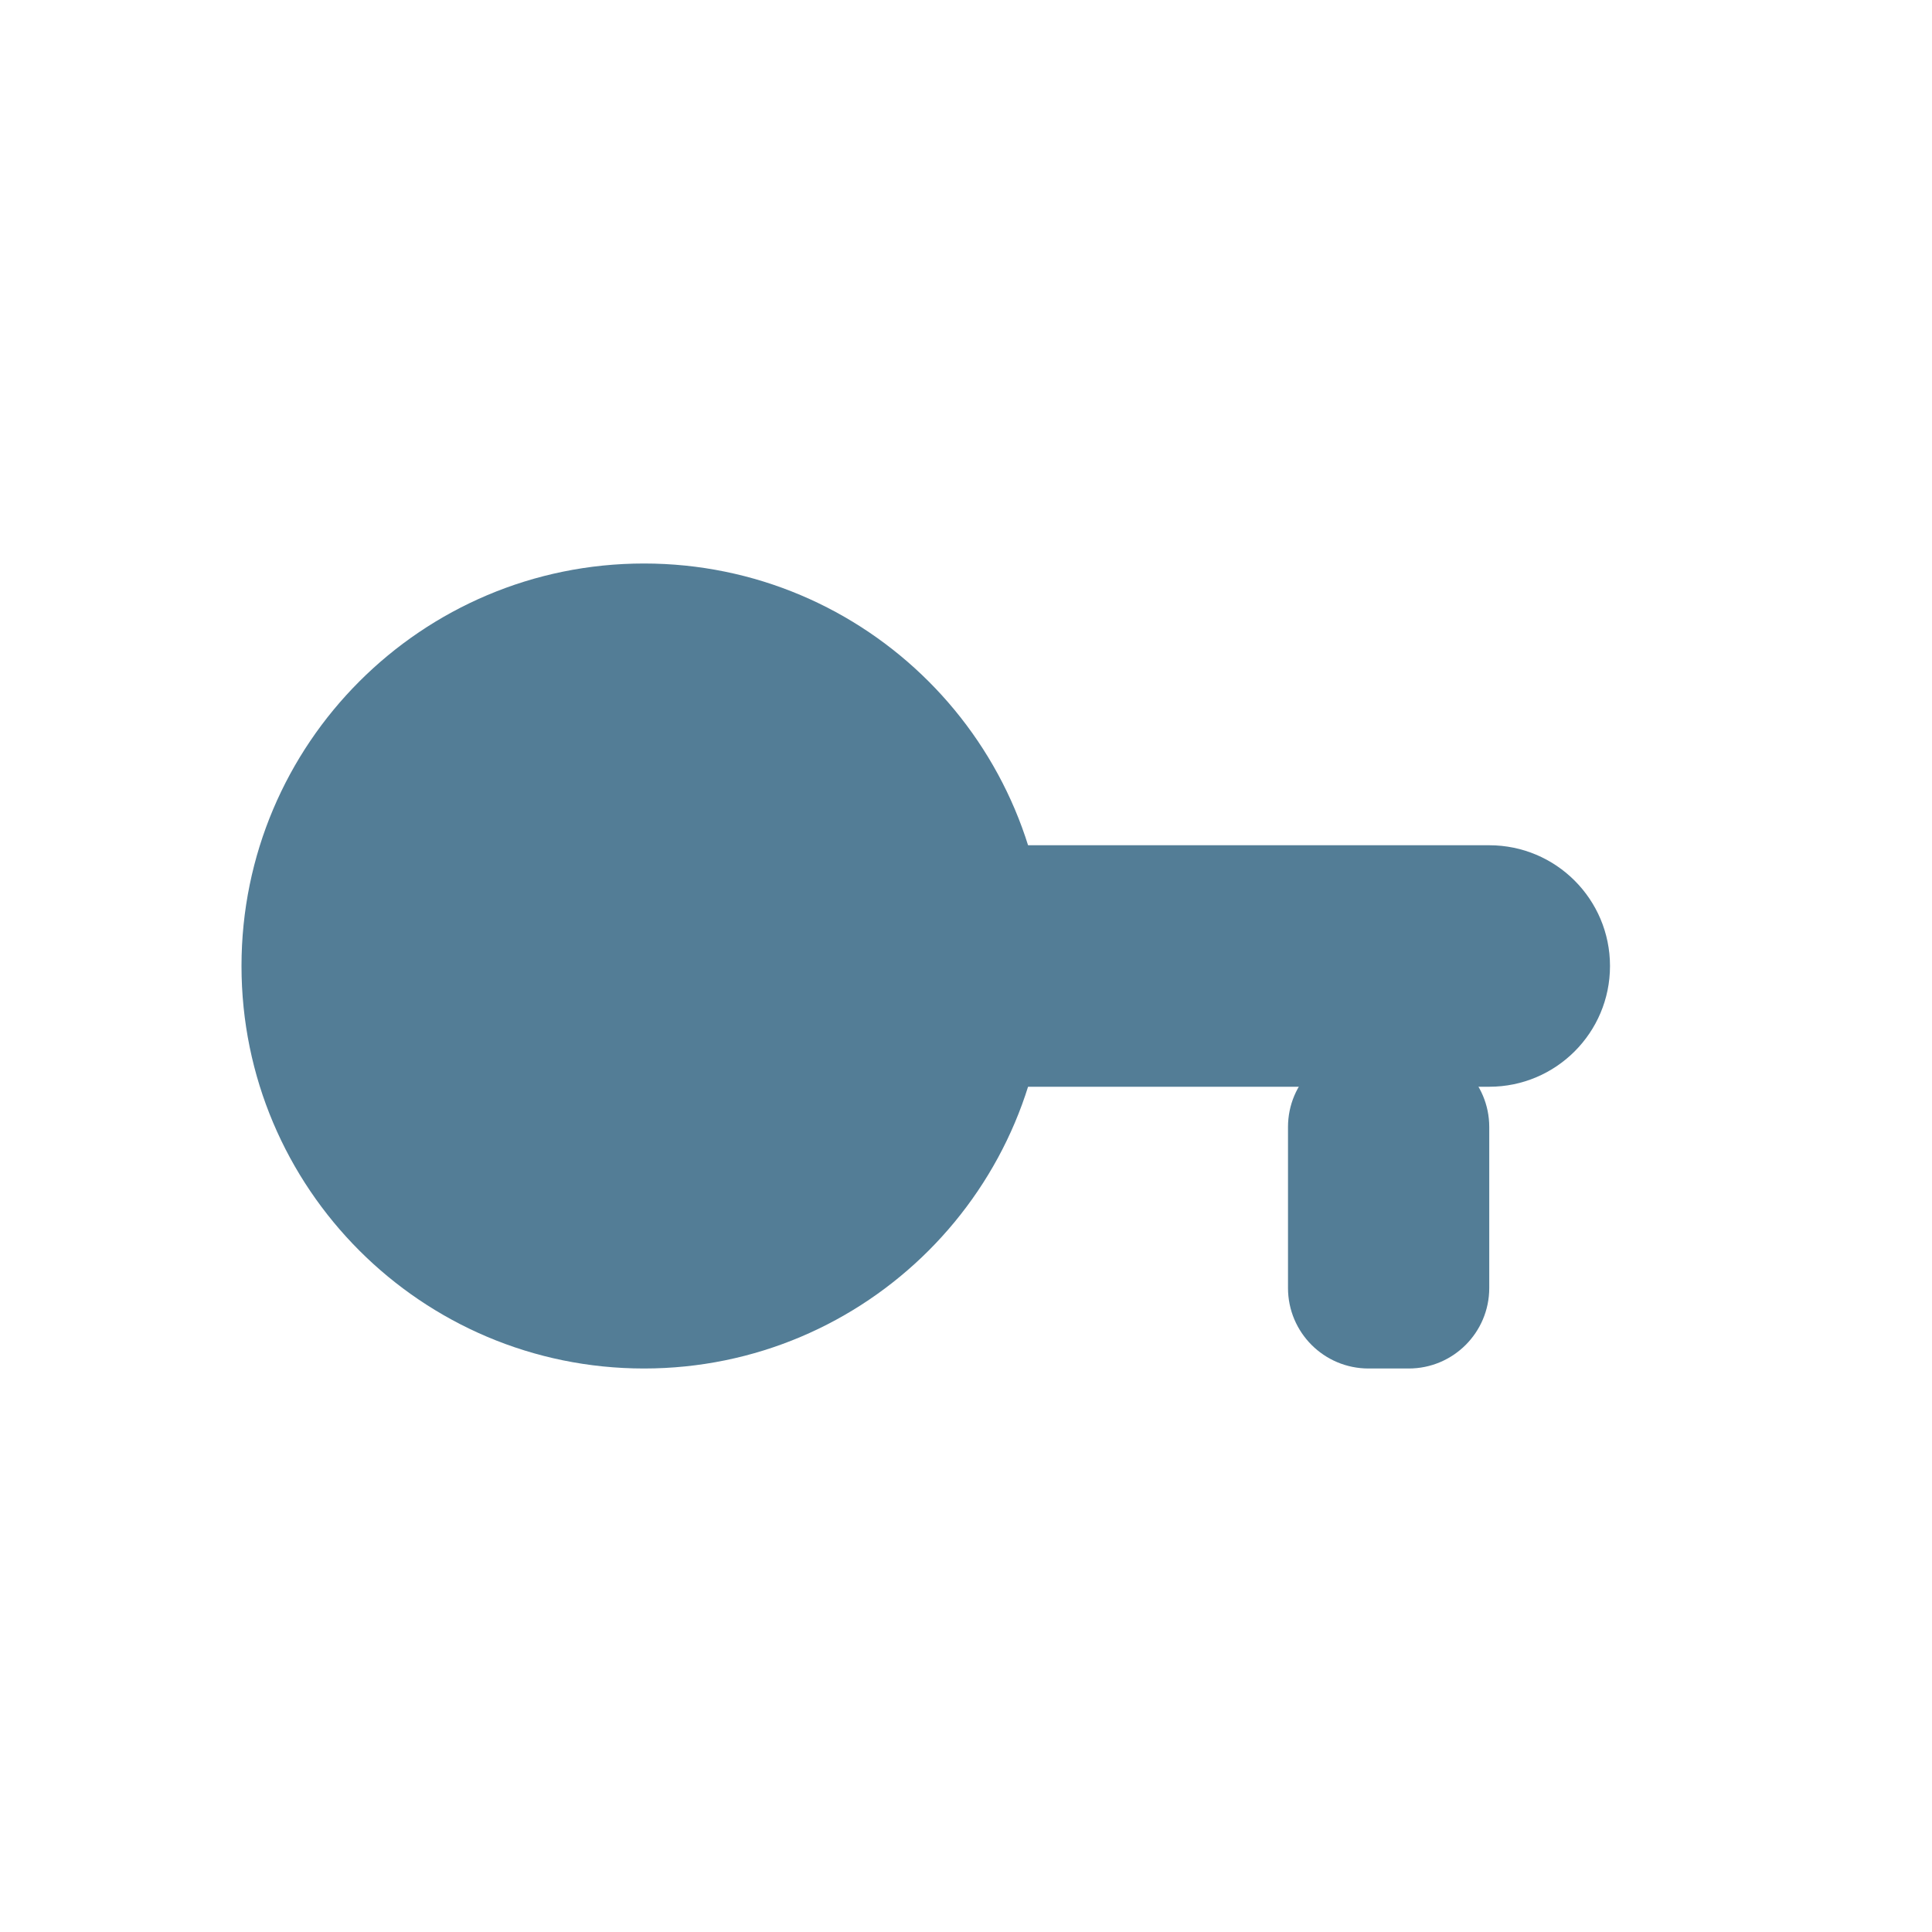
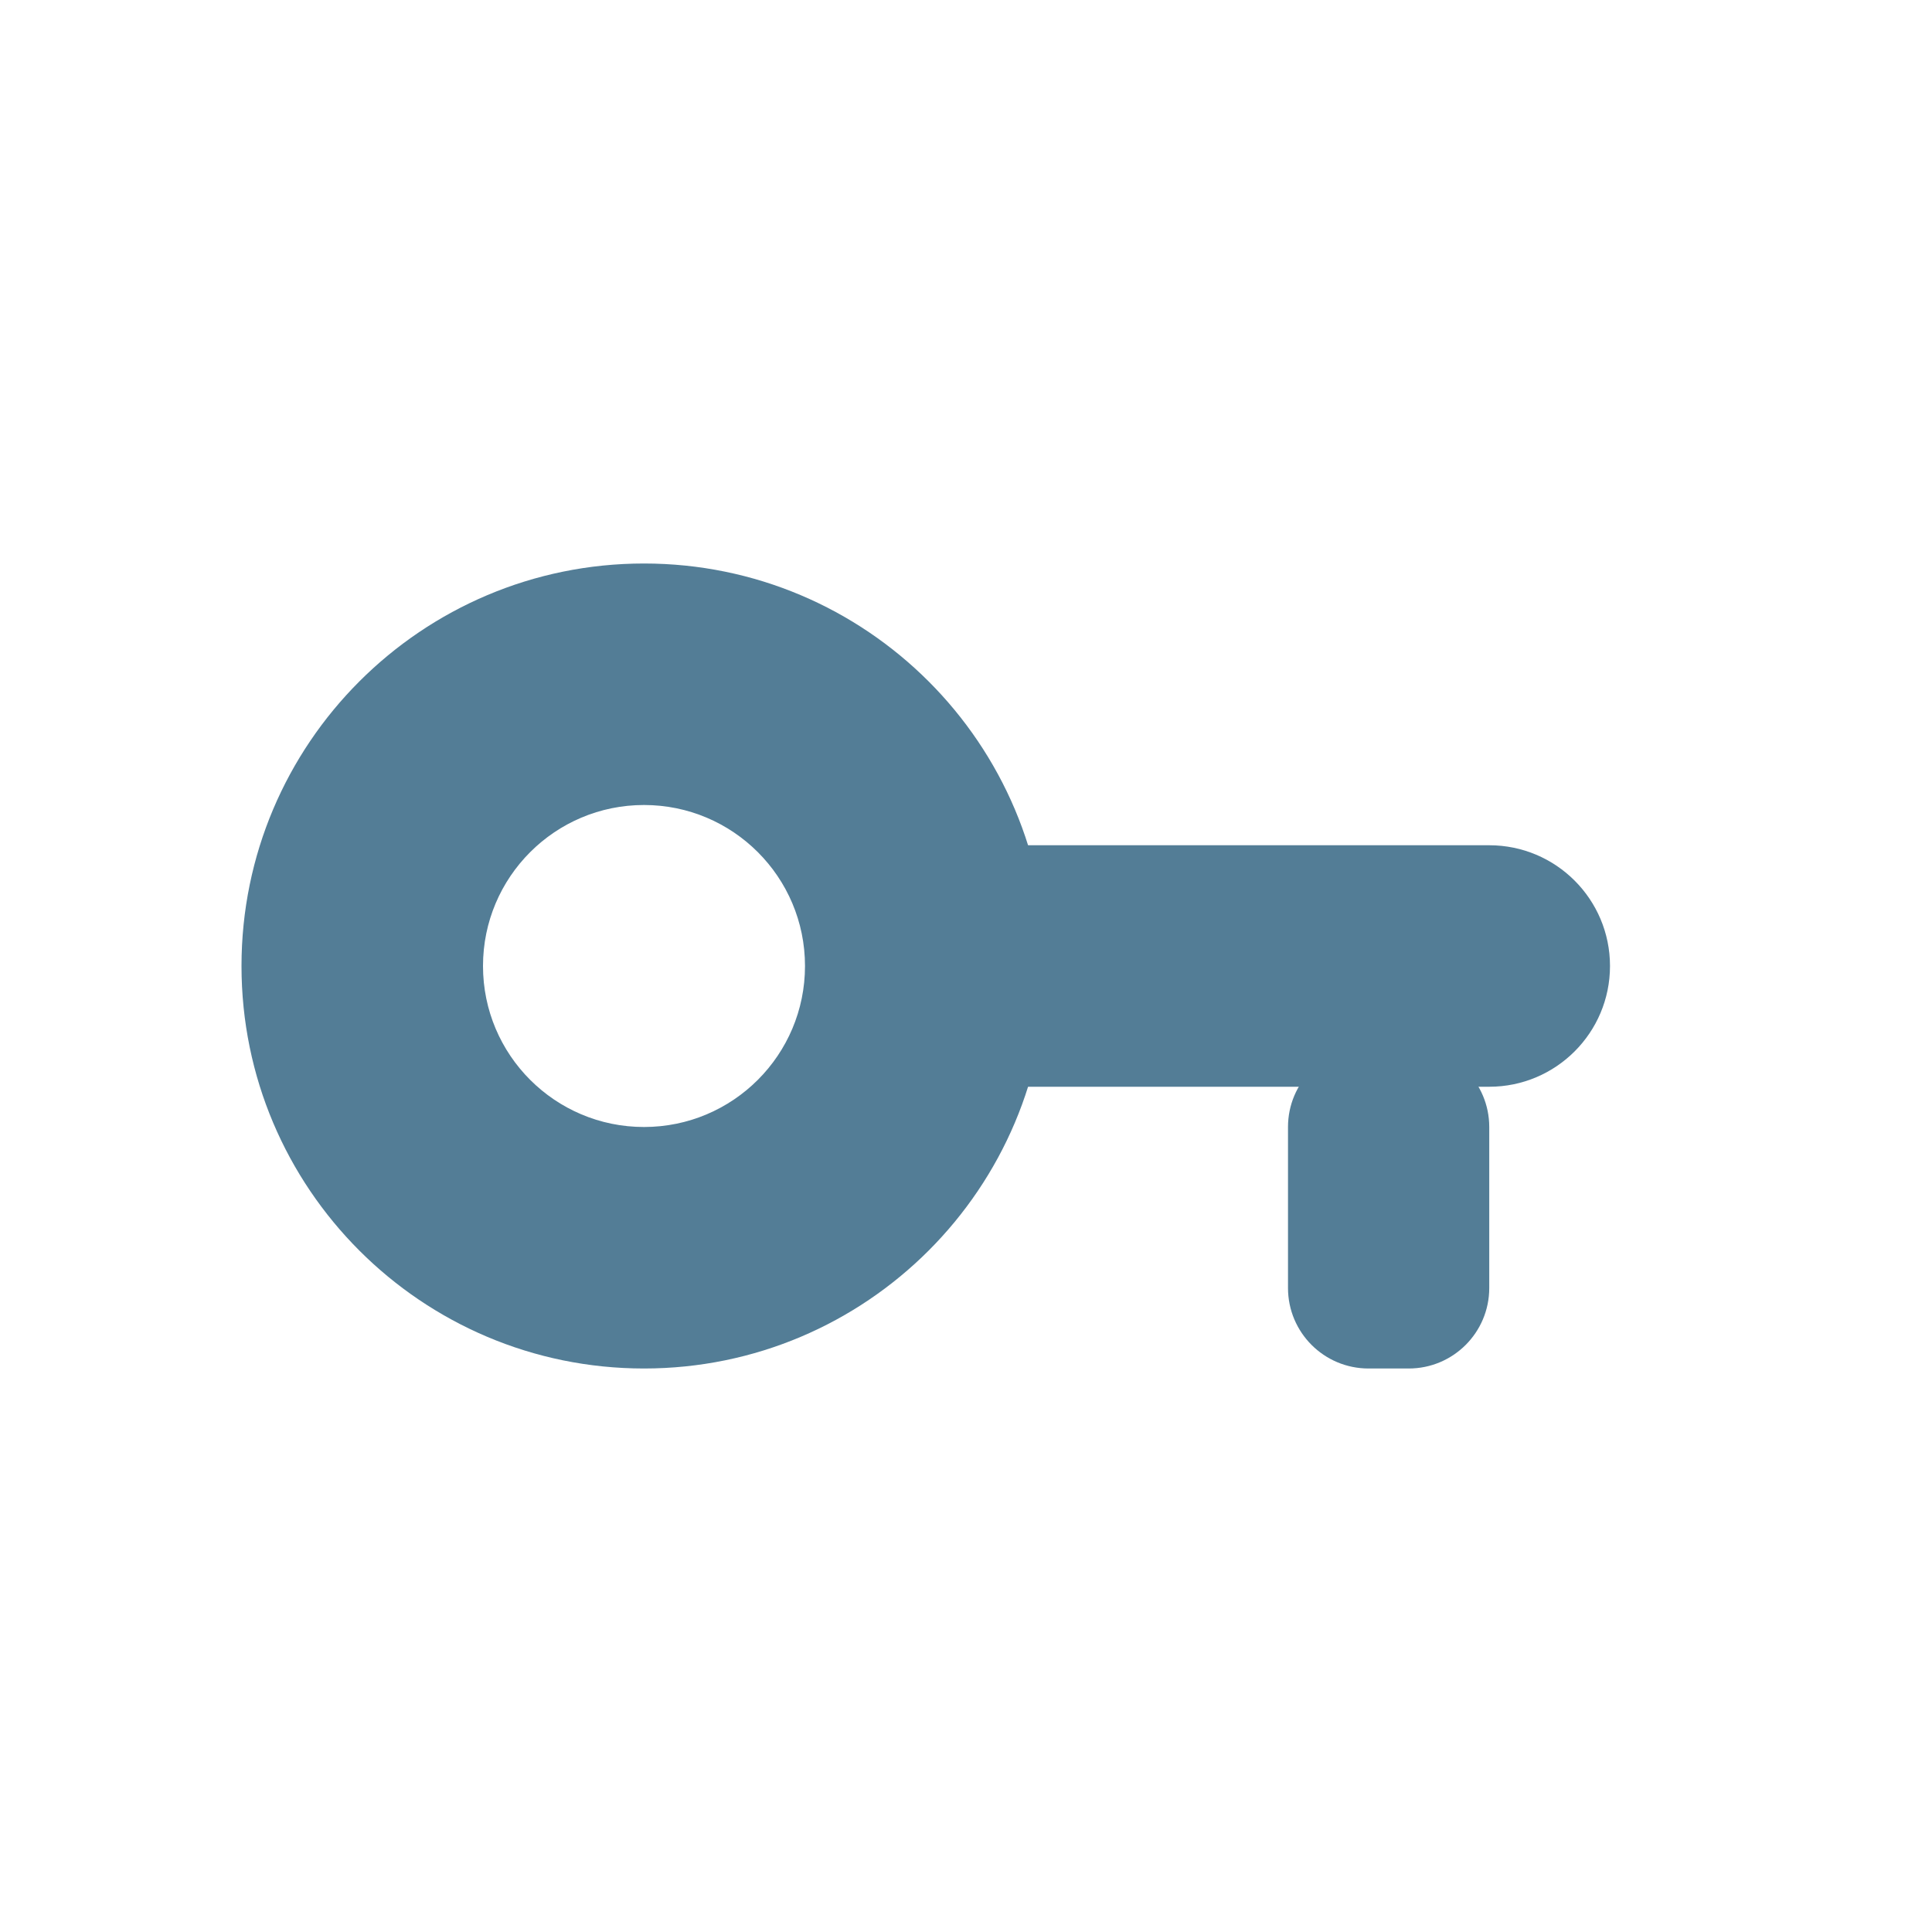
- <svg xmlns="http://www.w3.org/2000/svg" width="24" height="24" viewBox="0 0 24 24" fill="#537D96">
-   <circle cx="8" cy="12" r="5" />
-   <rect x="11" y="10.5" width="9" height="3" rx="1.5" />
-   <rect x="16" y="13" width="2.5" height="4" rx="1" />
+ <svg xmlns="http://www.w3.org/2000/svg" width="24" height="24" viewBox="0 0 24 24">
+   <path fill="#537D96" fill-rule="evenodd" d="M8 7 a5 5 0 1 0 0 10 a5 5 0 1 0 0 -10 z M8 10 a2 2 0 1 1 0 4 a2 2 0 1 1 0 -4 z" />
+   <rect x="11" y="10.5" width="9" height="3" rx="1.5" fill="#537D96" />
+   <rect x="16" y="13" width="2.5" height="4" rx="1" fill="#537D96" />
</svg>
